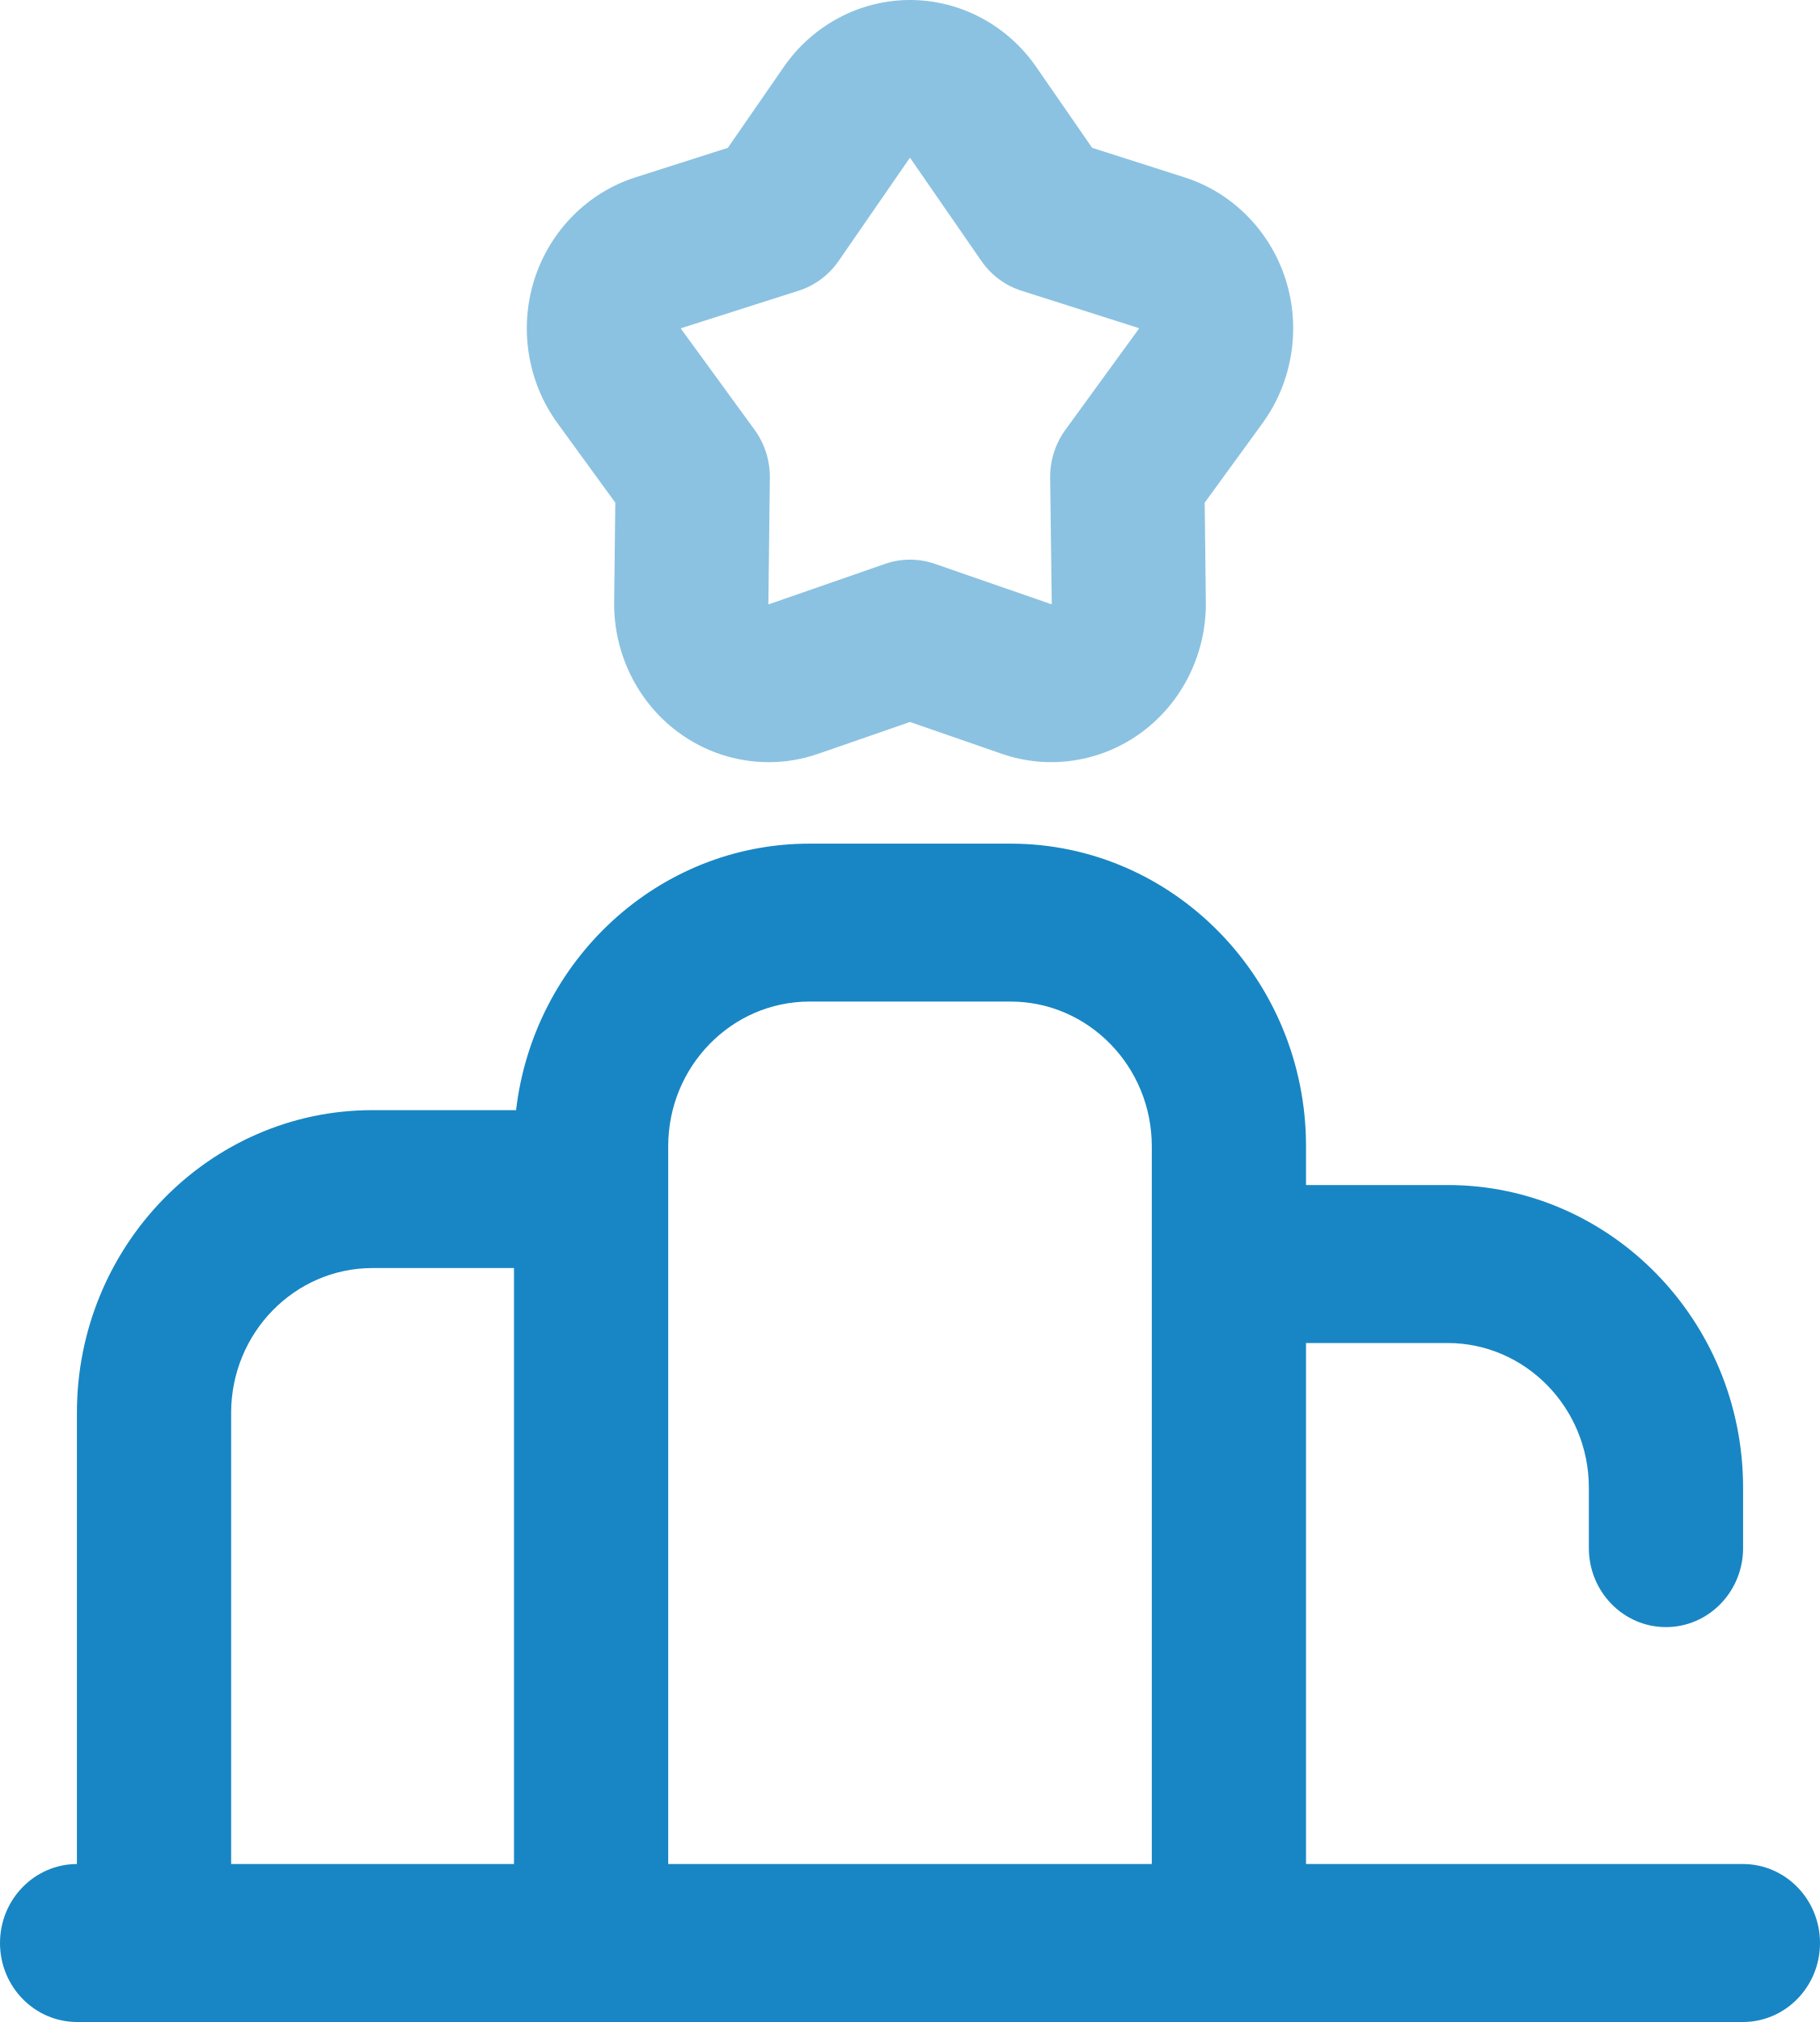
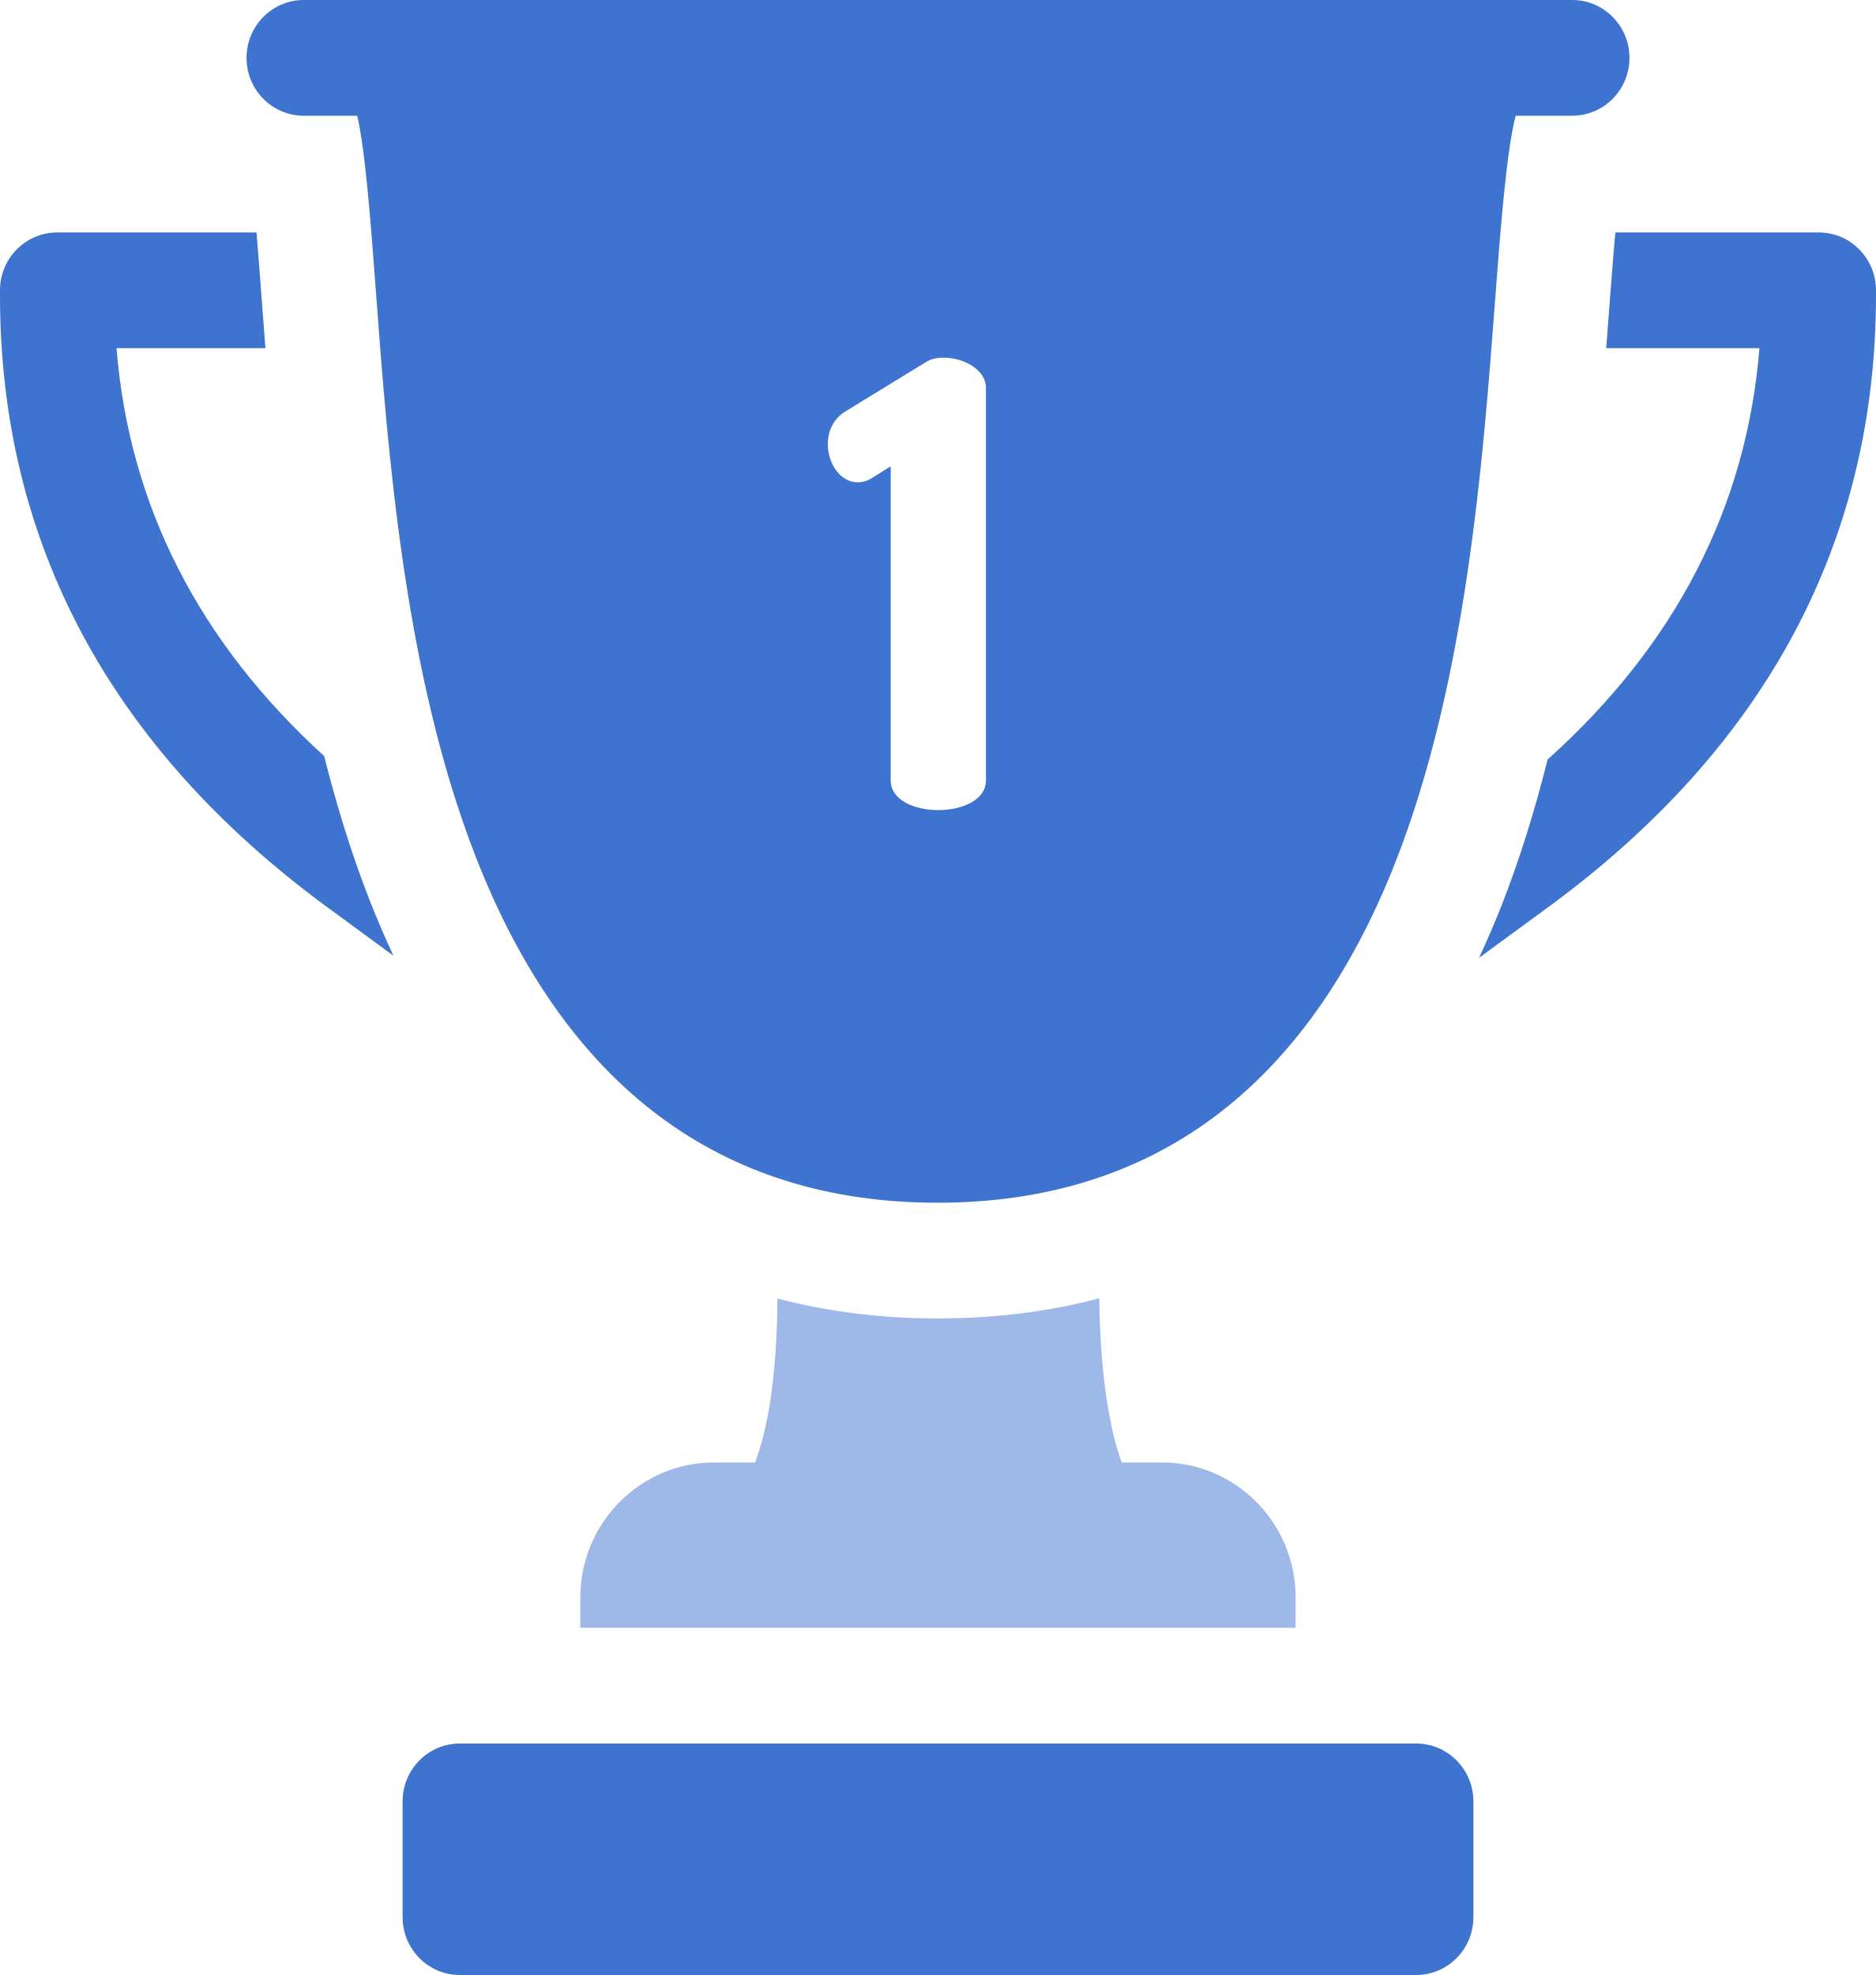
- <svg xmlns="http://www.w3.org/2000/svg" width="27" height="30" viewBox="0 0 27 30" fill="none">
-   <path opacity="0.5" fill-rule="evenodd" clip-rule="evenodd" d="M9.111 8.931L9.128 7.458L8.269 6.277C7.826 5.667 7.698 4.871 7.927 4.148C8.157 3.425 8.717 2.858 9.425 2.632L10.798 2.193L11.629 0.991C12.058 0.371 12.758 0 13.5 0C14.242 0 14.942 0.371 15.371 0.991L16.202 2.193L17.575 2.632C18.283 2.858 18.843 3.425 19.073 4.148C19.302 4.871 19.174 5.667 18.731 6.277L17.872 7.458L17.889 8.931C17.898 9.692 17.545 10.413 16.944 10.86C16.343 11.307 15.565 11.428 14.862 11.184L13.5 10.712L12.138 11.184C11.899 11.267 11.651 11.308 11.405 11.308C10.926 11.308 10.452 11.155 10.056 10.86C9.455 10.413 9.102 9.692 9.111 8.931ZM11.848 4.313L10.106 4.869C10.103 4.87 10.102 4.875 10.102 4.877L11.194 6.376C11.344 6.582 11.424 6.833 11.421 7.09L11.399 8.96C11.399 8.962 11.402 8.965 11.404 8.966L13.133 8.365C13.371 8.283 13.629 8.283 13.867 8.365L15.595 8.964C15.598 8.965 15.602 8.962 15.603 8.961L15.579 7.09C15.576 6.833 15.656 6.582 15.806 6.376L16.896 4.877C16.898 4.875 16.896 4.87 16.895 4.868L15.152 4.313C14.912 4.237 14.704 4.081 14.559 3.872L13.504 2.346C13.502 2.343 13.501 2.342 13.501 2.342C13.502 2.343 13.5 2.343 13.498 2.344C13.497 2.344 13.496 2.344 13.496 2.344L12.441 3.872C12.296 4.081 12.088 4.237 11.848 4.313Z" fill="#1886C4" />
-   <path fill-rule="evenodd" clip-rule="evenodd" d="M25.856 27.656H19.375V19.926H21.475C22.631 19.926 23.571 20.889 23.571 22.073V22.969C23.571 23.616 24.083 24.141 24.715 24.141C25.346 24.141 25.859 23.616 25.859 22.969V22.073C25.859 19.596 23.892 17.582 21.475 17.582H19.375V17.007C19.375 14.531 17.409 12.517 14.992 12.517H12.008C9.768 12.517 7.916 14.246 7.656 16.471H5.525C3.108 16.471 1.141 18.485 1.141 20.961V27.656C0.511 27.658 0 28.182 0 28.828C0 29.475 0.512 30 1.144 30H25.856C26.488 30 27 29.475 27 28.828C27 28.181 26.488 27.656 25.856 27.656ZM3.429 20.962C3.429 19.778 4.369 18.814 5.525 18.814H7.625V27.656H3.429V20.962ZM12.008 14.86C10.853 14.86 9.913 15.823 9.913 17.007V27.656H17.087V17.007C17.087 15.823 16.147 14.86 14.992 14.86H12.008Z" fill="#1886C4" />
+ <svg xmlns="http://www.w3.org/2000/svg" width="38" height="40" viewBox="0 0 38 40" fill="none">
+   <path d="M28.686 35.312H9.314C8.674 35.312 8.155 35.837 8.155 36.484V38.828C8.155 39.475 8.674 40 9.314 40H28.686C29.326 40 29.845 39.475 29.845 38.828V36.484C29.845 35.837 29.326 35.312 28.686 35.312Z" fill="#3E73CF" />
+   <path opacity="0.5" d="M23.54 29.62H22.722C22.463 28.919 22.283 27.775 22.267 26.294C21.243 26.565 20.15 26.703 18.991 26.703C17.98 26.703 16.875 26.595 15.747 26.299C15.743 26.992 15.704 27.756 15.589 28.463C15.524 28.862 15.425 29.277 15.295 29.62H14.46C12.969 29.62 11.755 30.847 11.755 32.354V32.969H26.244V32.354C26.244 30.847 25.031 29.62 23.54 29.62Z" fill="#3E73CF" />
+   <path d="M36.841 4.708H32.72C32.67 5.27 32.627 5.846 32.595 6.267C32.576 6.521 32.556 6.784 32.535 7.052H35.639C35.38 10.265 33.94 13.057 31.348 15.382C31.098 16.382 30.795 17.37 30.423 18.32C30.277 18.691 30.122 19.05 29.96 19.398L31.35 18.38C35.763 15.15 38 10.977 38 5.977V5.88C38 5.233 37.481 4.708 36.841 4.708Z" fill="#3E73CF" />
+   <path d="M6.566 15.313C4.026 13 2.615 10.231 2.36 7.052H5.376C5.35 6.712 5.325 6.382 5.301 6.063C5.273 5.677 5.236 5.191 5.196 4.708H1.159C0.519 4.708 0 5.233 0 5.88V5.986C0 10.98 2.233 15.15 6.638 18.38L7.969 19.356C7.798 18.989 7.633 18.606 7.476 18.204C7.111 17.267 6.813 16.295 6.566 15.313Z" fill="#3E73CF" />
+   <path fill-rule="evenodd" clip-rule="evenodd" d="M7.236 2.344H6.153C5.513 2.344 4.994 1.819 4.994 1.172C4.994 0.525 5.513 0 6.153 0H31.847C32.487 0 33.006 0.525 33.006 1.172C33.006 1.819 32.487 2.344 31.847 2.344H30.701C30.512 3.063 30.387 4.718 30.284 6.088C30.038 9.344 29.701 13.803 28.268 17.455C26.471 22.036 23.349 24.359 18.991 24.359C14.595 24.359 11.446 21.999 9.633 17.344C8.189 13.64 7.856 9.159 7.613 5.887L7.613 5.886C7.517 4.601 7.402 3.056 7.236 2.344ZM18.759 7.331L17.127 8.331C16.88 8.481 16.768 8.731 16.768 8.994C16.768 9.381 17.016 9.769 17.374 9.769C17.461 9.769 17.572 9.744 17.683 9.669L18.042 9.444V15.806C18.042 16.206 18.524 16.407 19.006 16.407C19.488 16.407 19.971 16.206 19.971 15.806V7.856C19.971 7.481 19.513 7.244 19.117 7.244C18.981 7.244 18.858 7.269 18.759 7.331Z" fill="#3E73CF" />
</svg>
